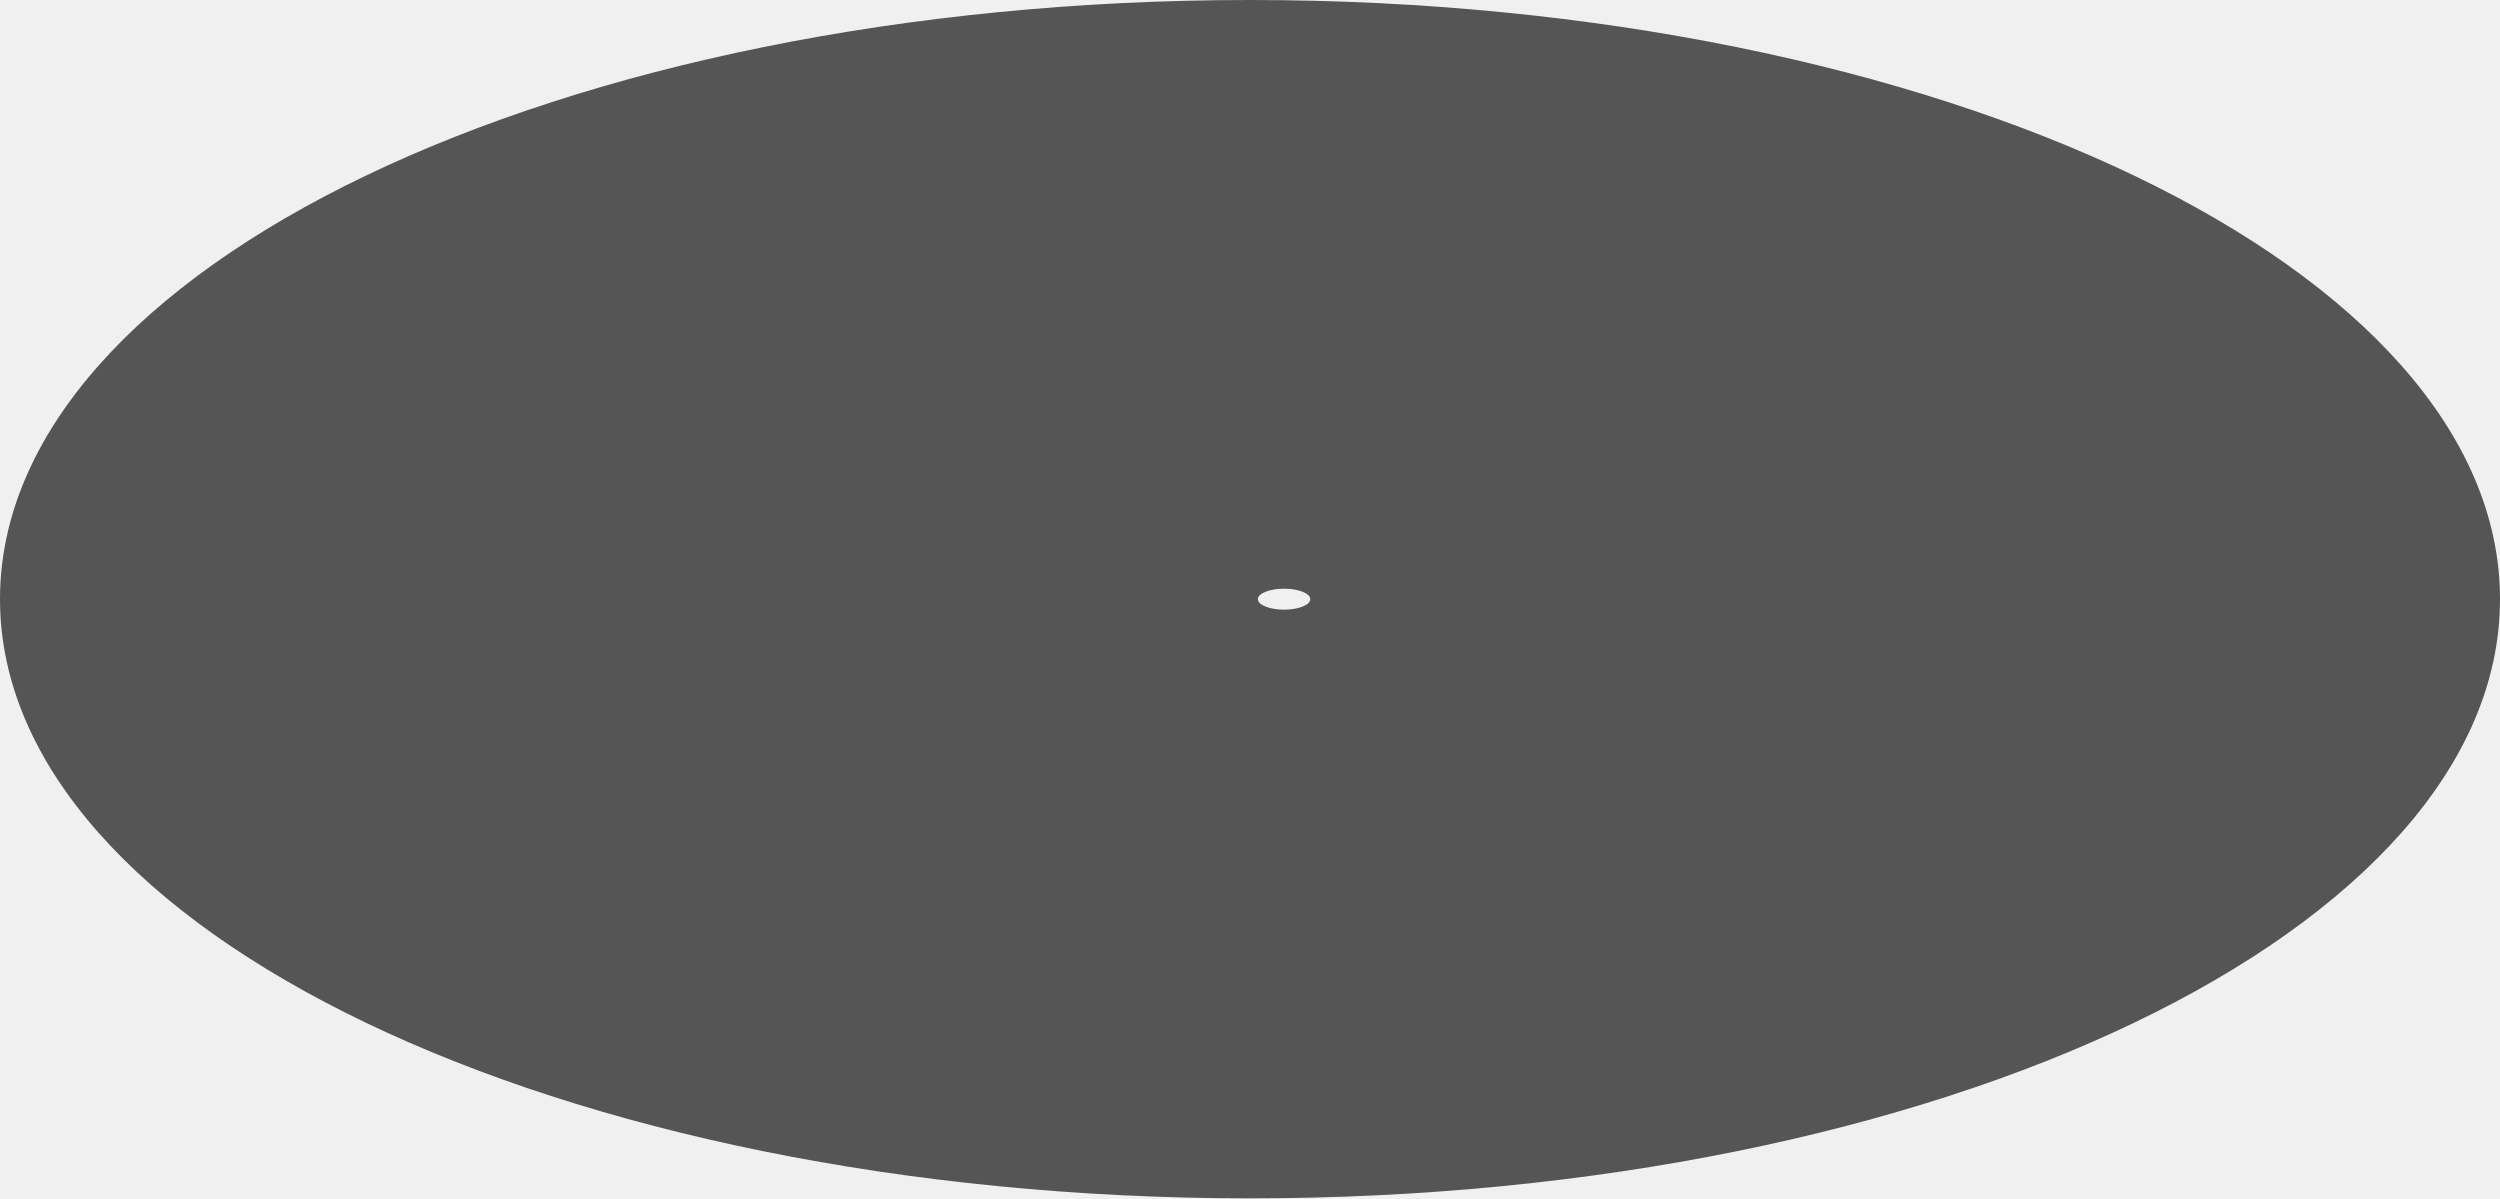
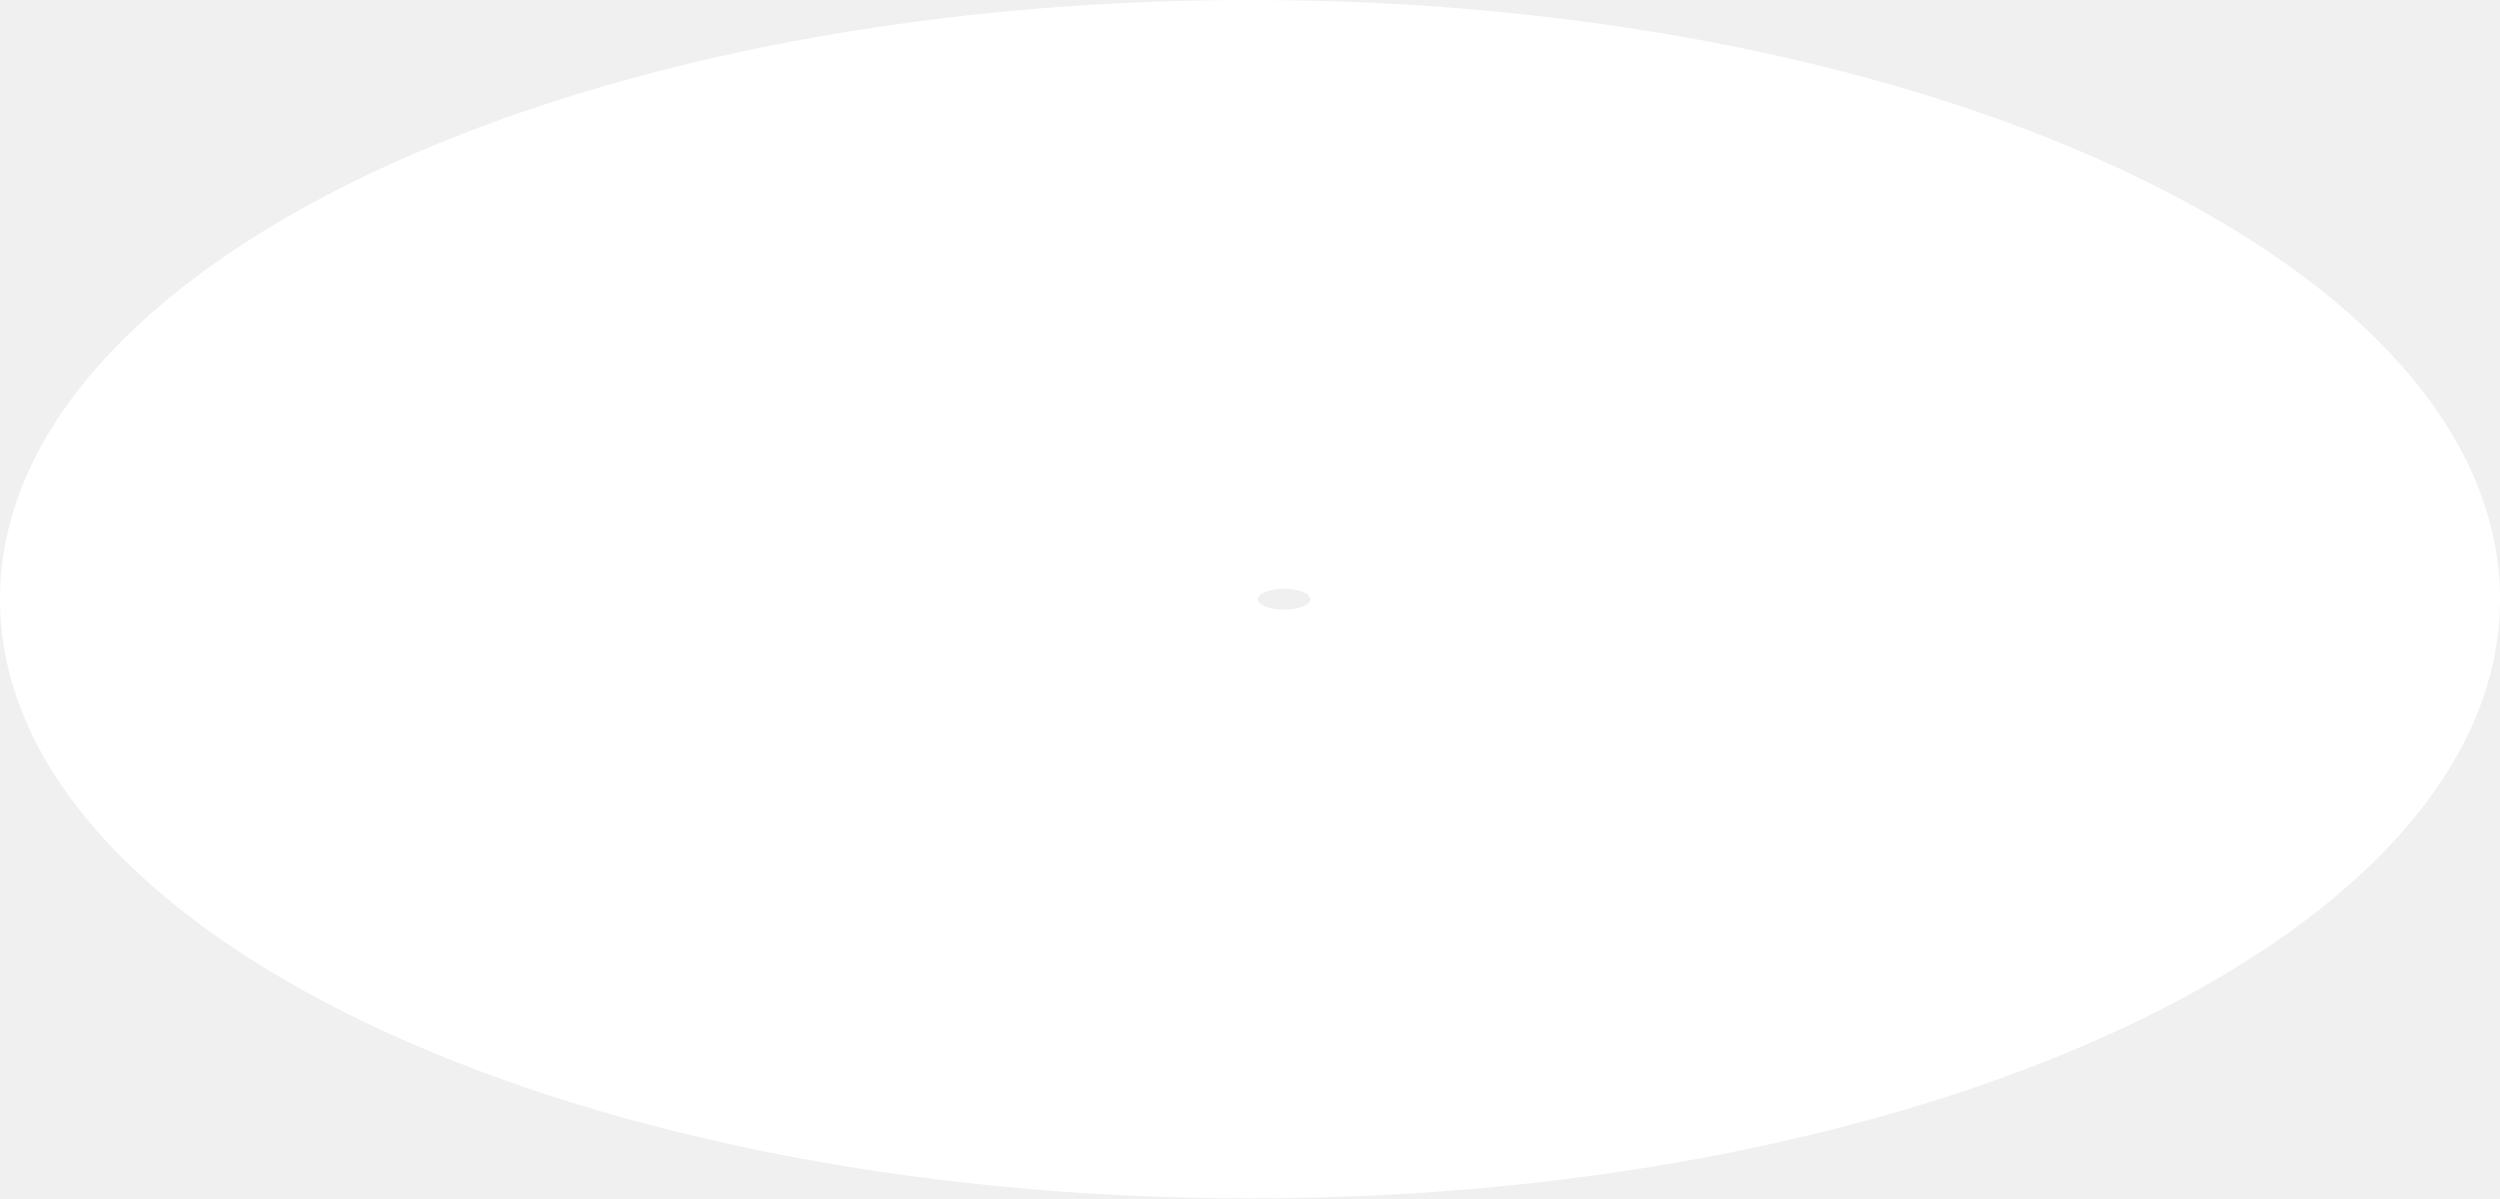
<svg xmlns="http://www.w3.org/2000/svg" width="2988.535" height="1432.531" viewBox="0 0 790.717 379.024" version="1.1" id="svg8">
  <defs id="defs2" />
  <g id="layer1" transform="translate(-1.516703,84.33488)">
-     <path style="opacity:1;fill:#555555;fill-opacity:1;fill-rule:nonzero;stroke:none;stroke-width:932.616;stroke-linecap:round;stroke-linejoin:round;stroke-miterlimit:4;stroke-dasharray:none;stroke-dashoffset:0;stroke-opacity:1;paint-order:markers stroke fill" d="M 1500,8.734 A 1494.268,716.267 0 0 0 5.732,725 1494.268,716.267 0 0 0 1500,1441.266 1494.268,716.267 0 0 0 2994.268,725 1494.268,716.267 0 0 0 1500,8.734 Z m 40.74,703.73 A 31.339,12.536 0 0 1 1572.08,725 31.339,12.536 0 0 1 1540.74,737.535 31.339,12.536 0 0 1 1509.402,725 a 31.339,12.536 0 0 1 31.338,-12.535 z" transform="matrix(0.2645833,0,0,0.2645833,0,-86.64585)" id="ellipse853" />
+     <path style="opacity:1;fill:#ffffff;fill-opacity:1;fill-rule:nonzero;stroke:none;stroke:none;stroke-width:932.616;stroke-linecap:round;stroke-linejoin:round;stroke-miterlimit:4;stroke-dasharray:none;stroke-dashoffset:0;stroke-opacity:1;paint-order:markers stroke fill" d="M 1500,8.734 A 1494.268,716.267 0 0 0 5.732,725 1494.268,716.267 0 0 0 1500,1441.266 1494.268,716.267 0 0 0 2994.268,725 1494.268,716.267 0 0 0 1500,8.734 Z m 40.74,703.73 A 31.339,12.536 0 0 1 1572.08,725 31.339,12.536 0 0 1 1540.74,737.535 31.339,12.536 0 0 1 1509.402,725 a 31.339,12.536 0 0 1 31.338,-12.535 z" transform="matrix(0.2645833,0,0,0.2645833,0,-86.64585)" id="ellipse853" />
  </g>
</svg>
